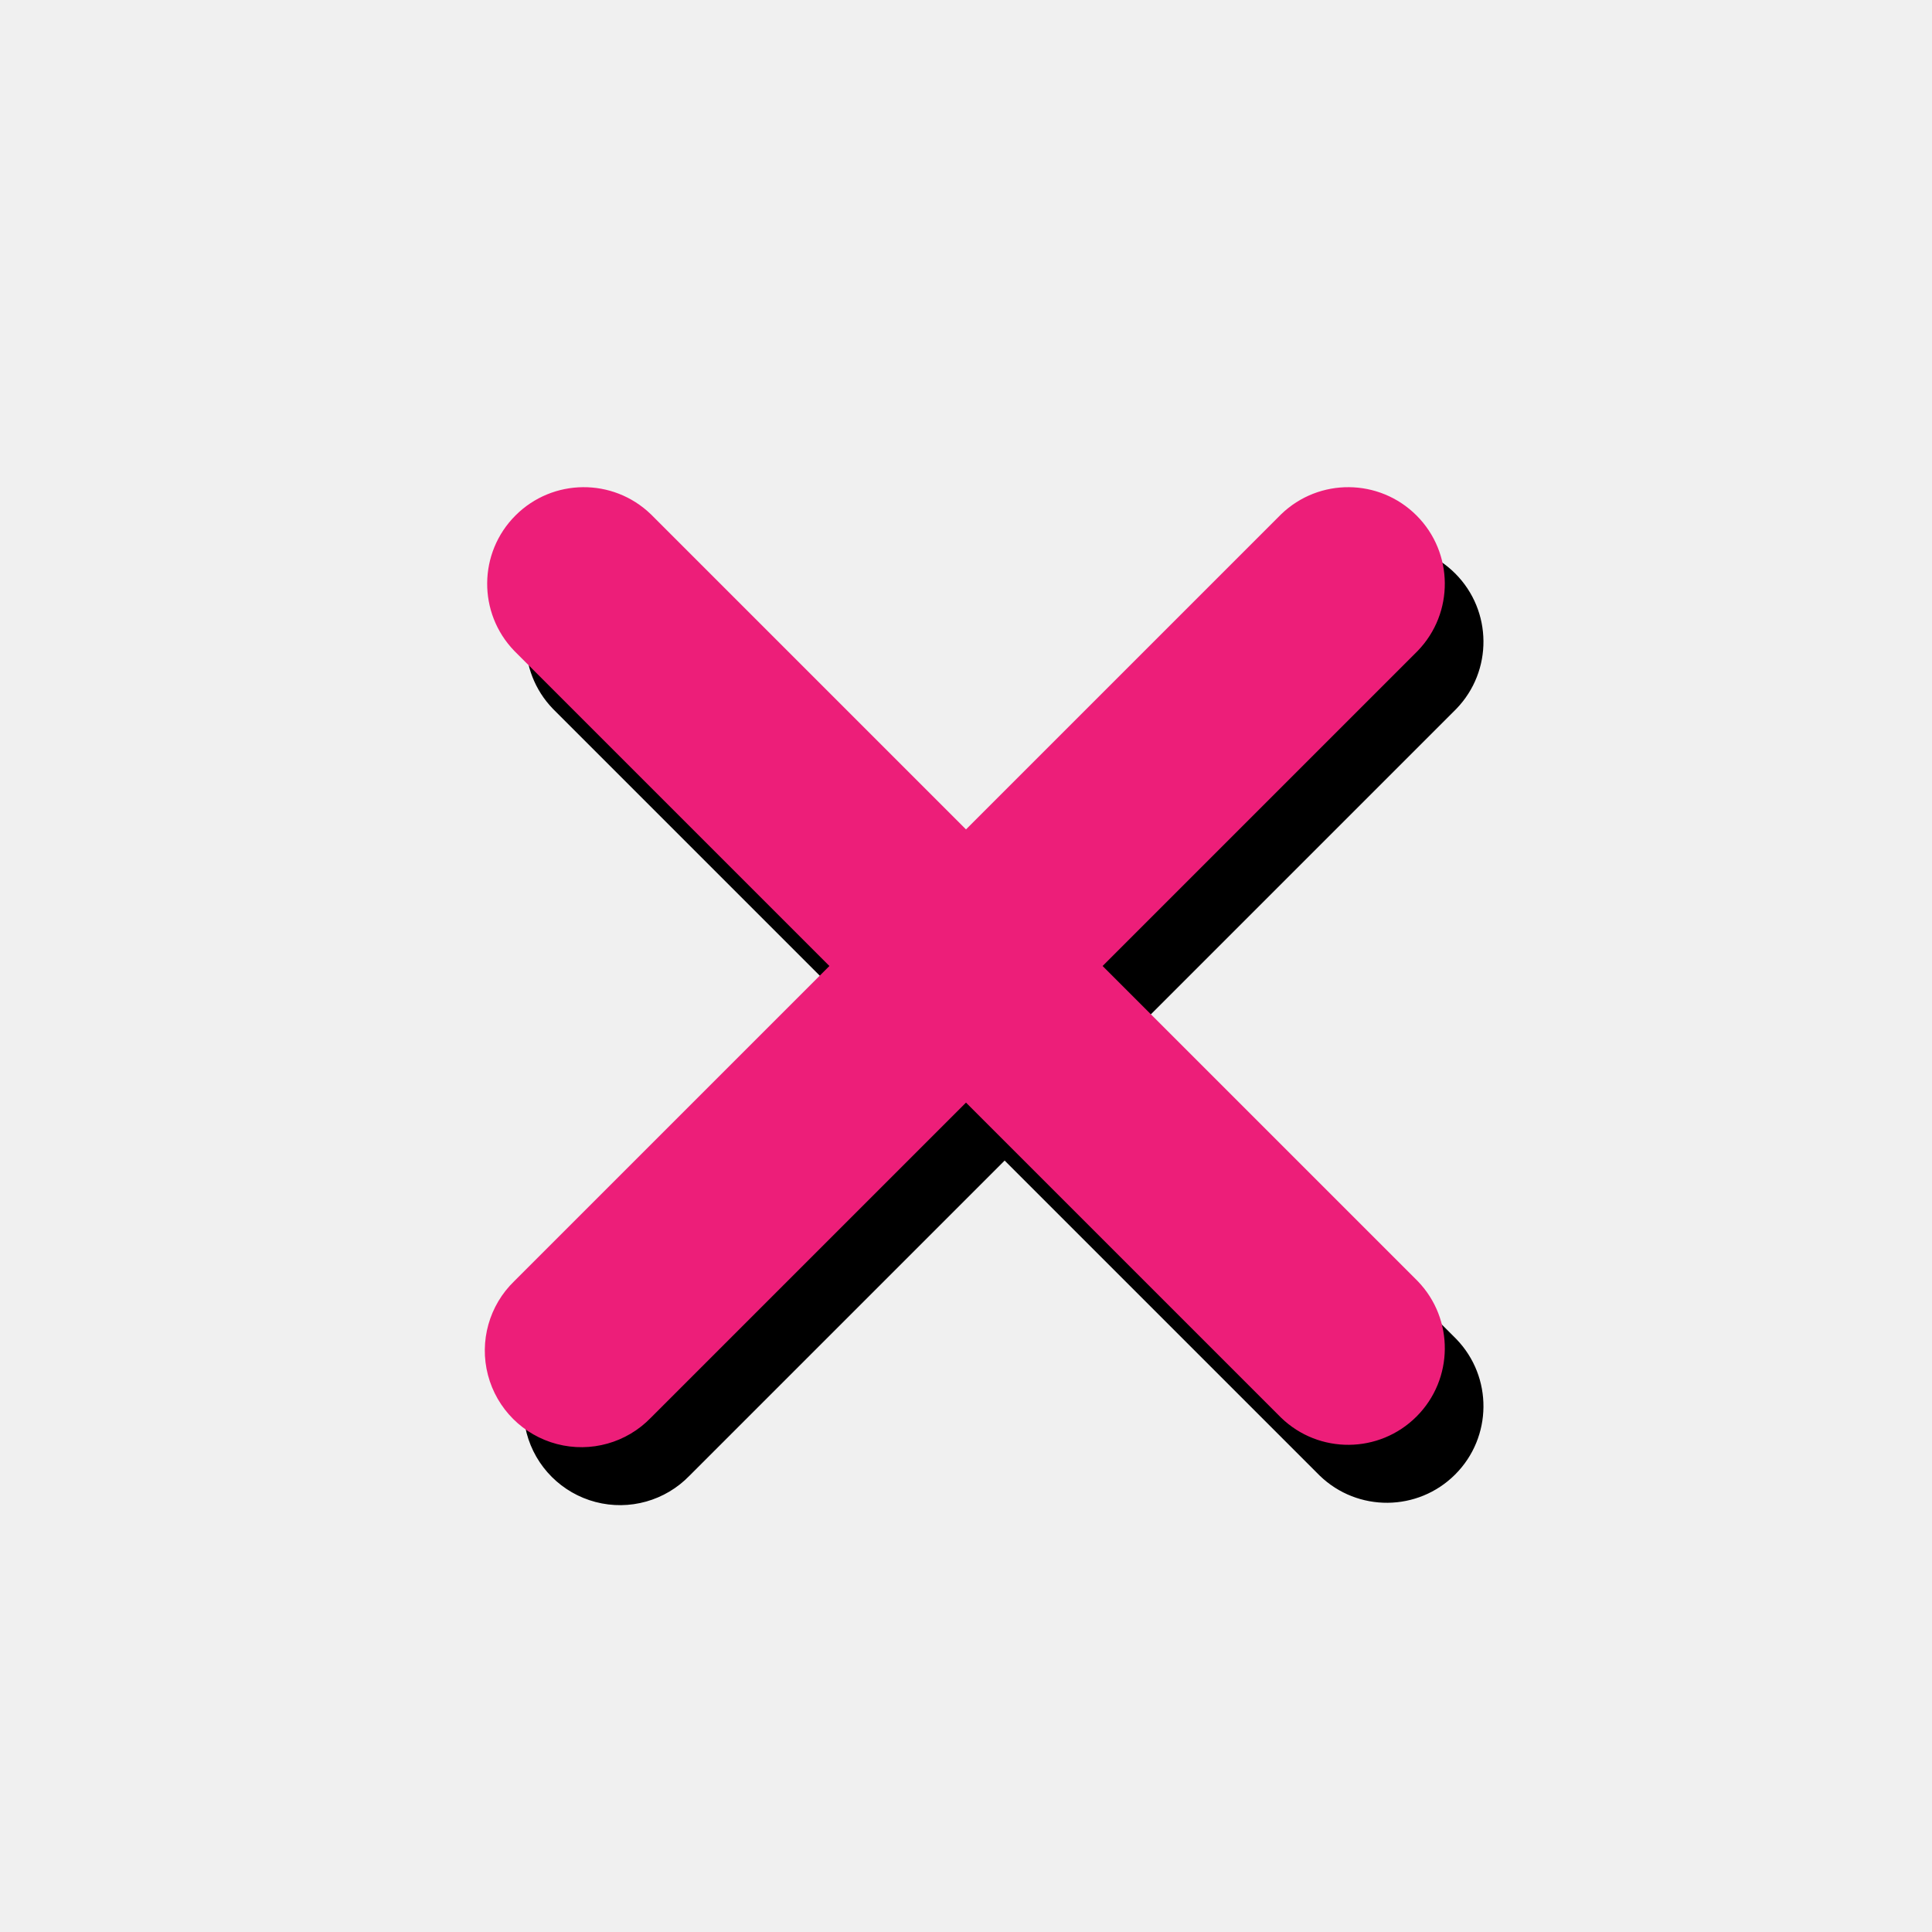
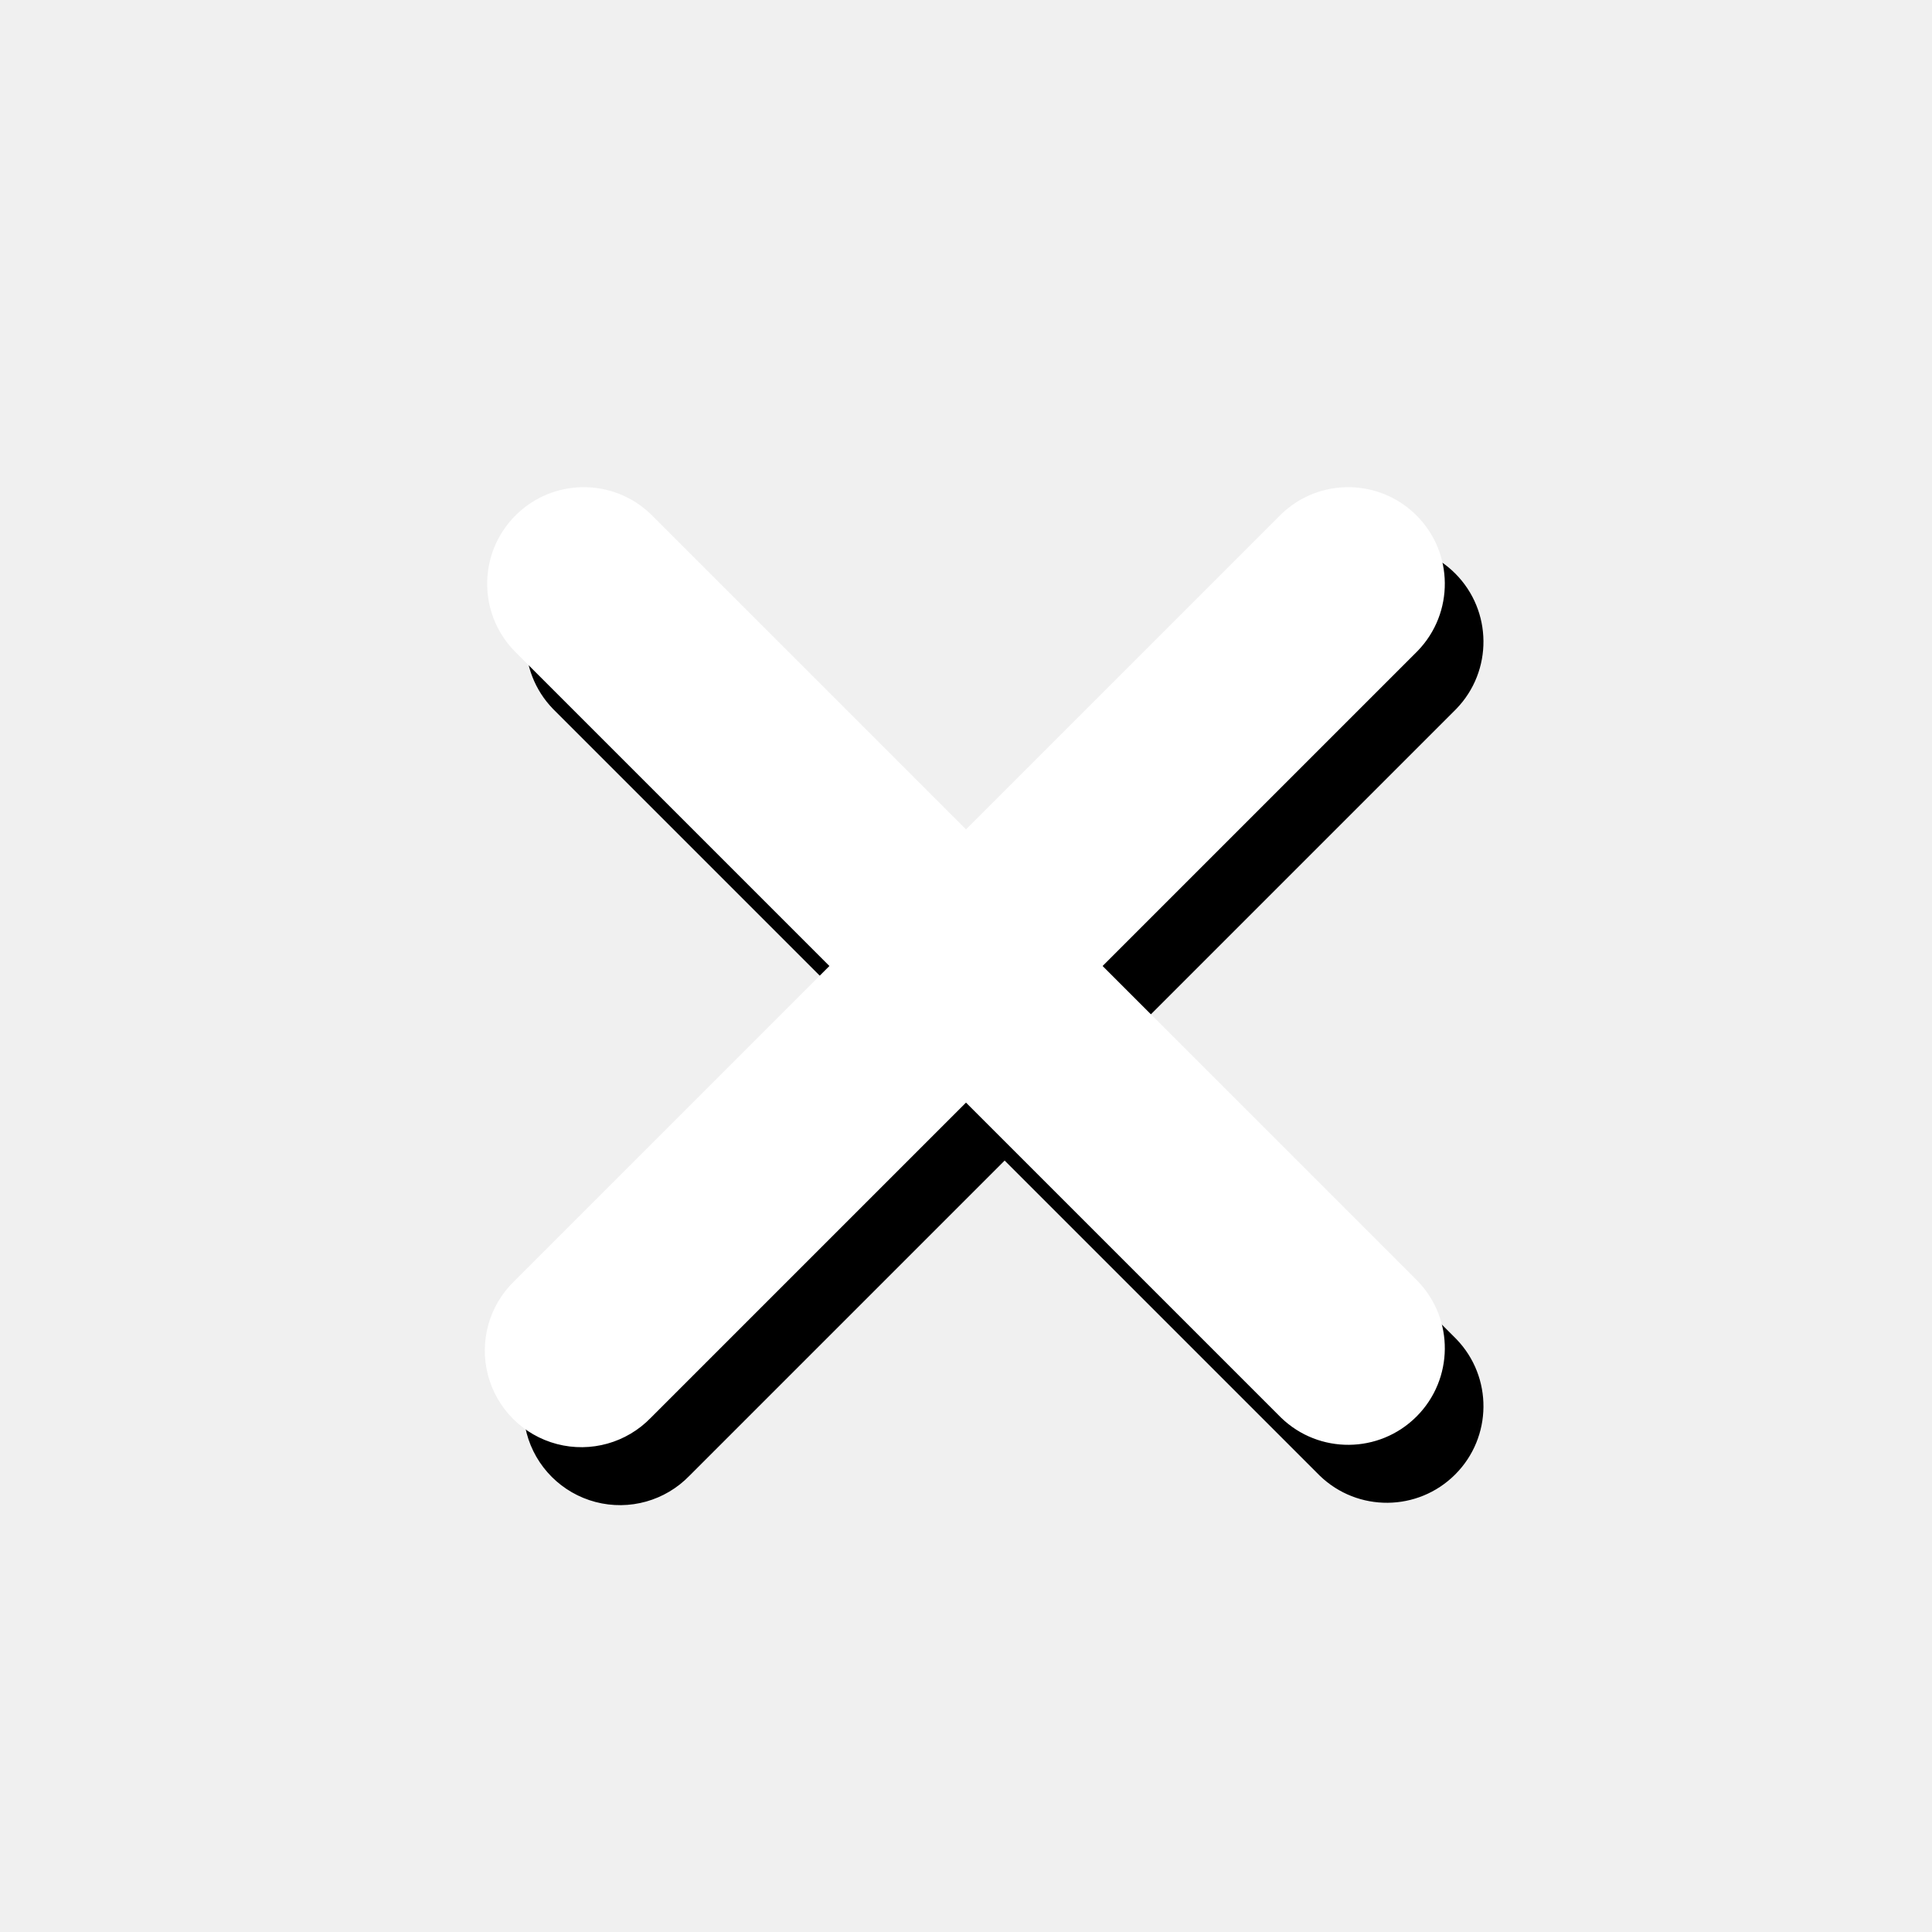
<svg xmlns="http://www.w3.org/2000/svg" id="icons" viewBox="0 0 100 100">
  <defs>
-     <style>.cls-1{fill:#ed1e79;}</style>
+     <style>.cls-1{fill:#fff;}</style>
  </defs>
  <path d="M59.07,53,75.38,36.69a5,5,0,0,0-7.07-7.07L52,45.93,35.69,29.62a5,5,0,0,0-7.07,7.07L44.93,53,28.62,69.31a5,5,0,1,0,7.07,7.07L52,60.07,68.31,76.38a5,5,0,0,0,7.07-7.07Z" />
  <path class="cls-1" d="M57.07,50,73.38,33.69a5,5,0,0,0-7.07-7.07L50,42.93,33.69,26.62a5,5,0,0,0-7.07,7.07L42.93,50,26.62,66.31a5,5,0,1,0,7.07,7.07L50,57.07,66.31,73.38a5,5,0,0,0,7.07-7.07Z" />
</svg>
